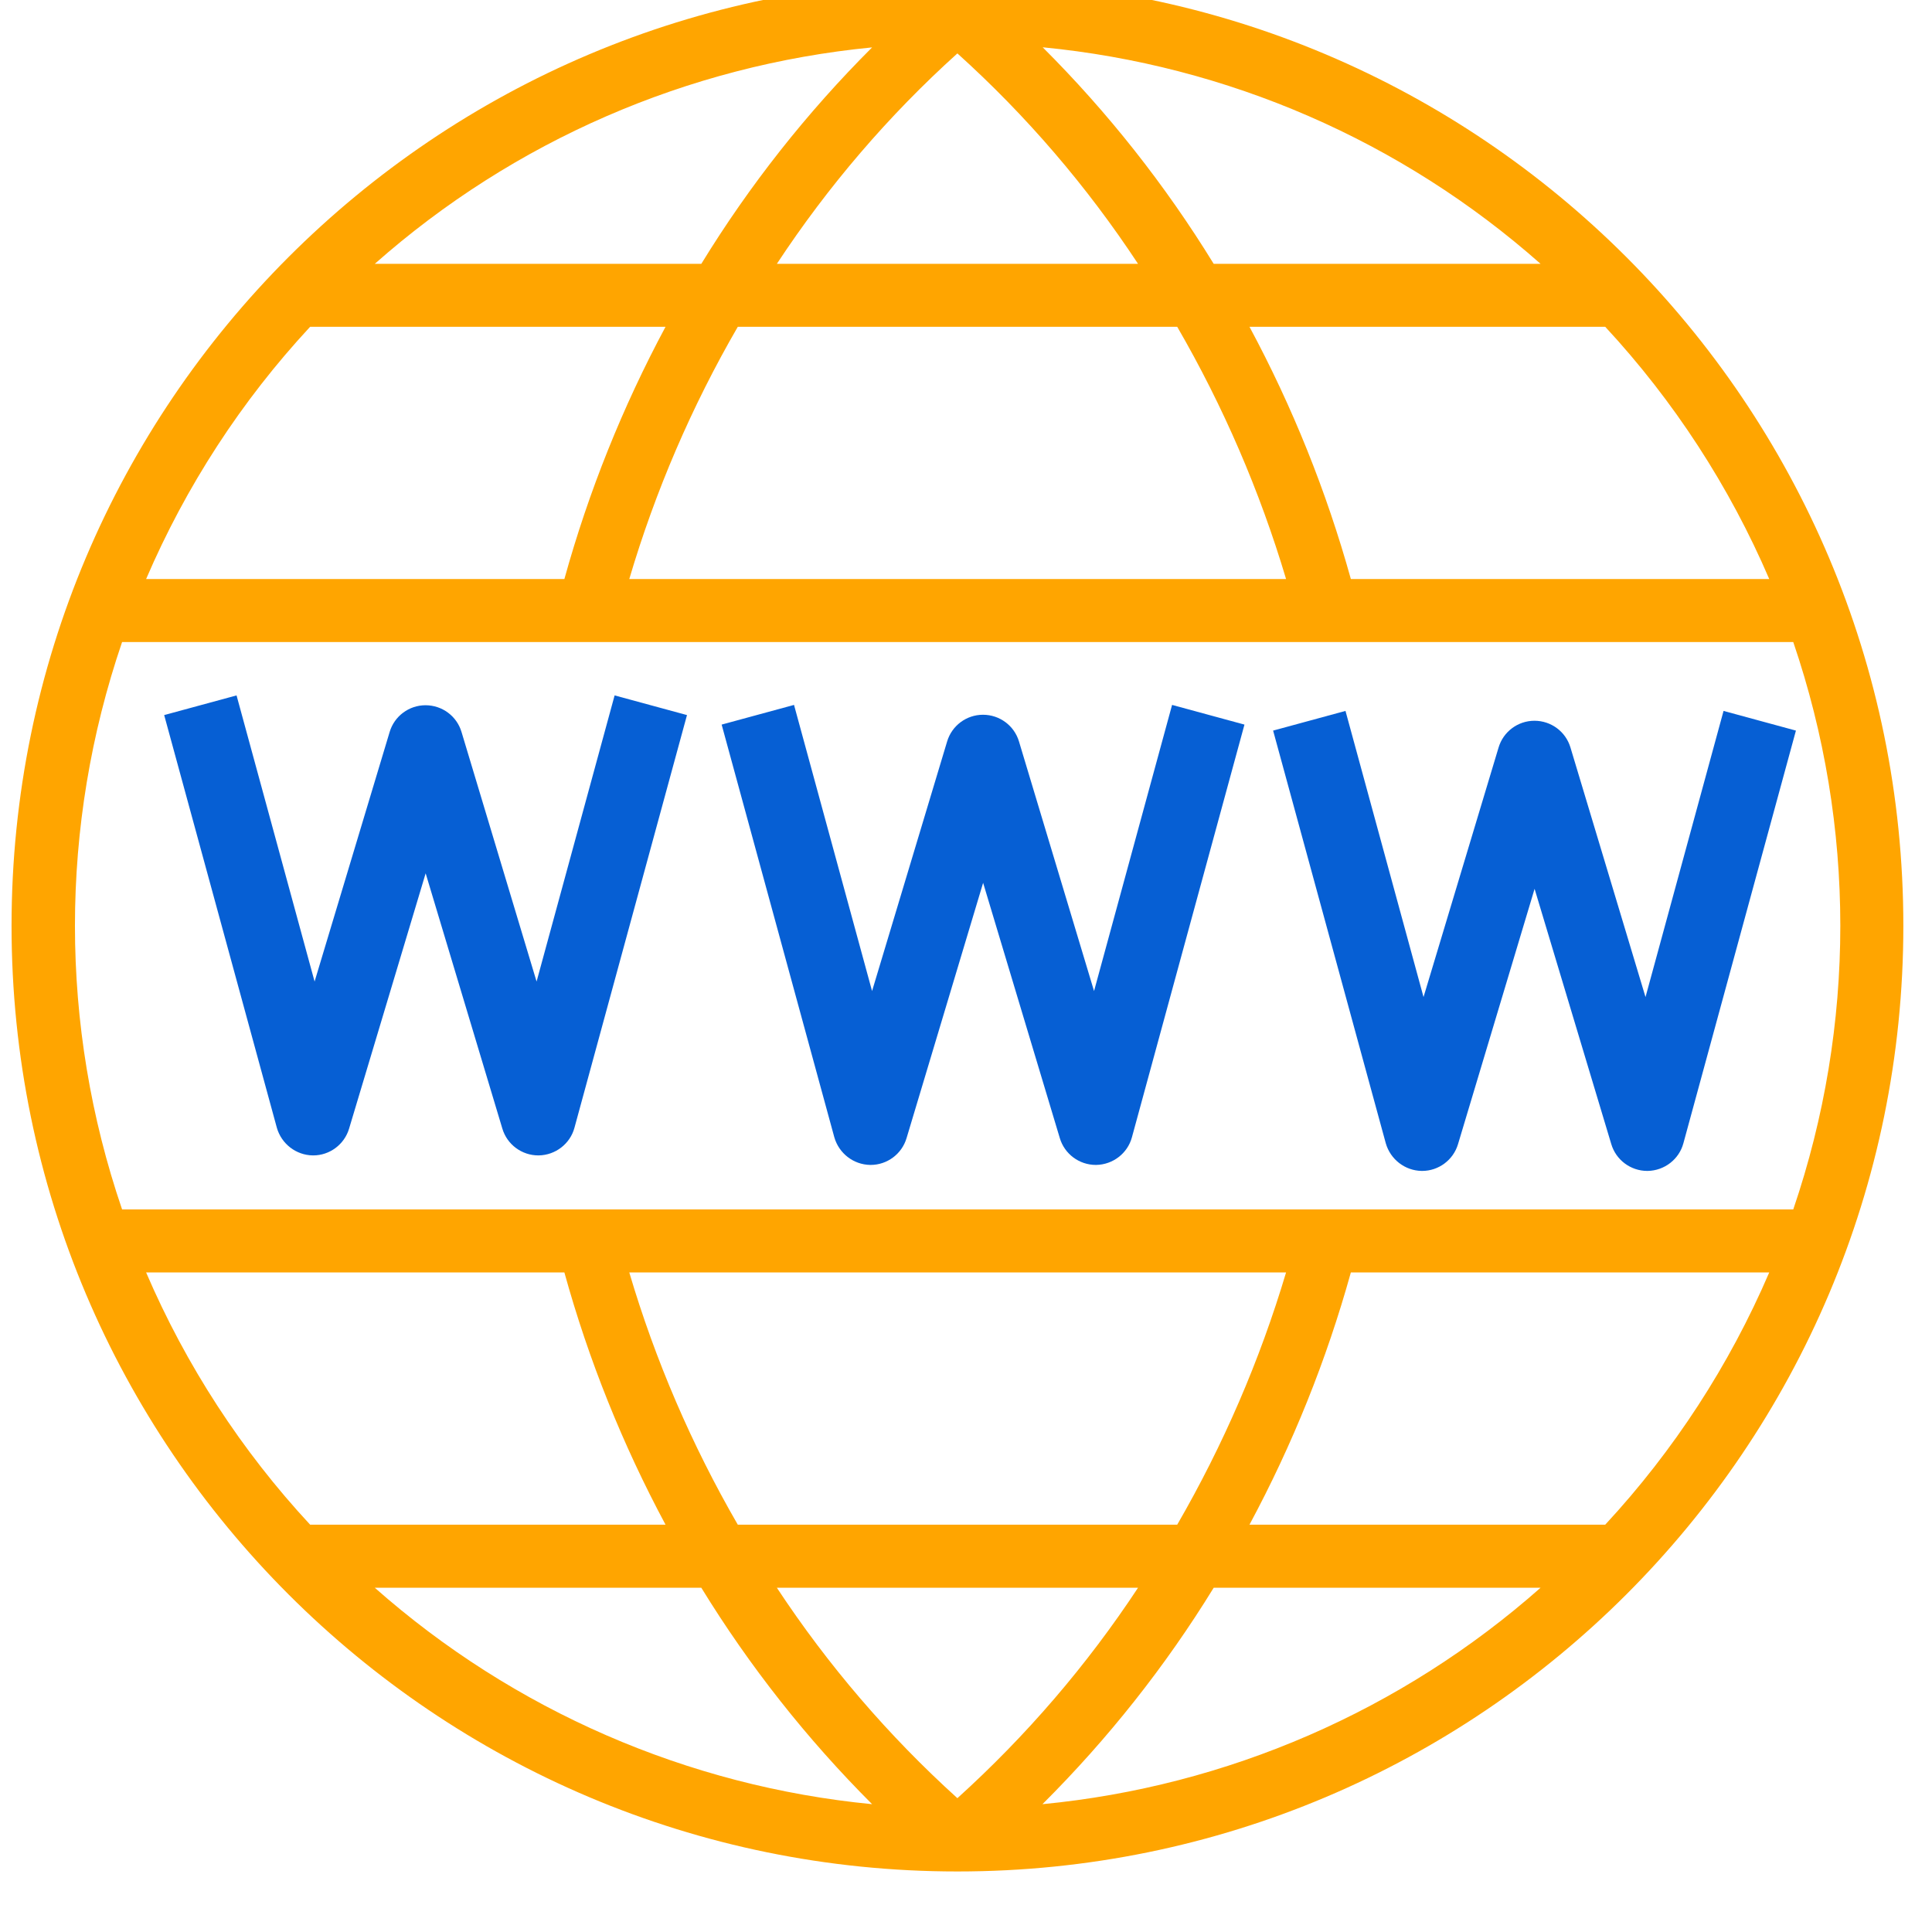
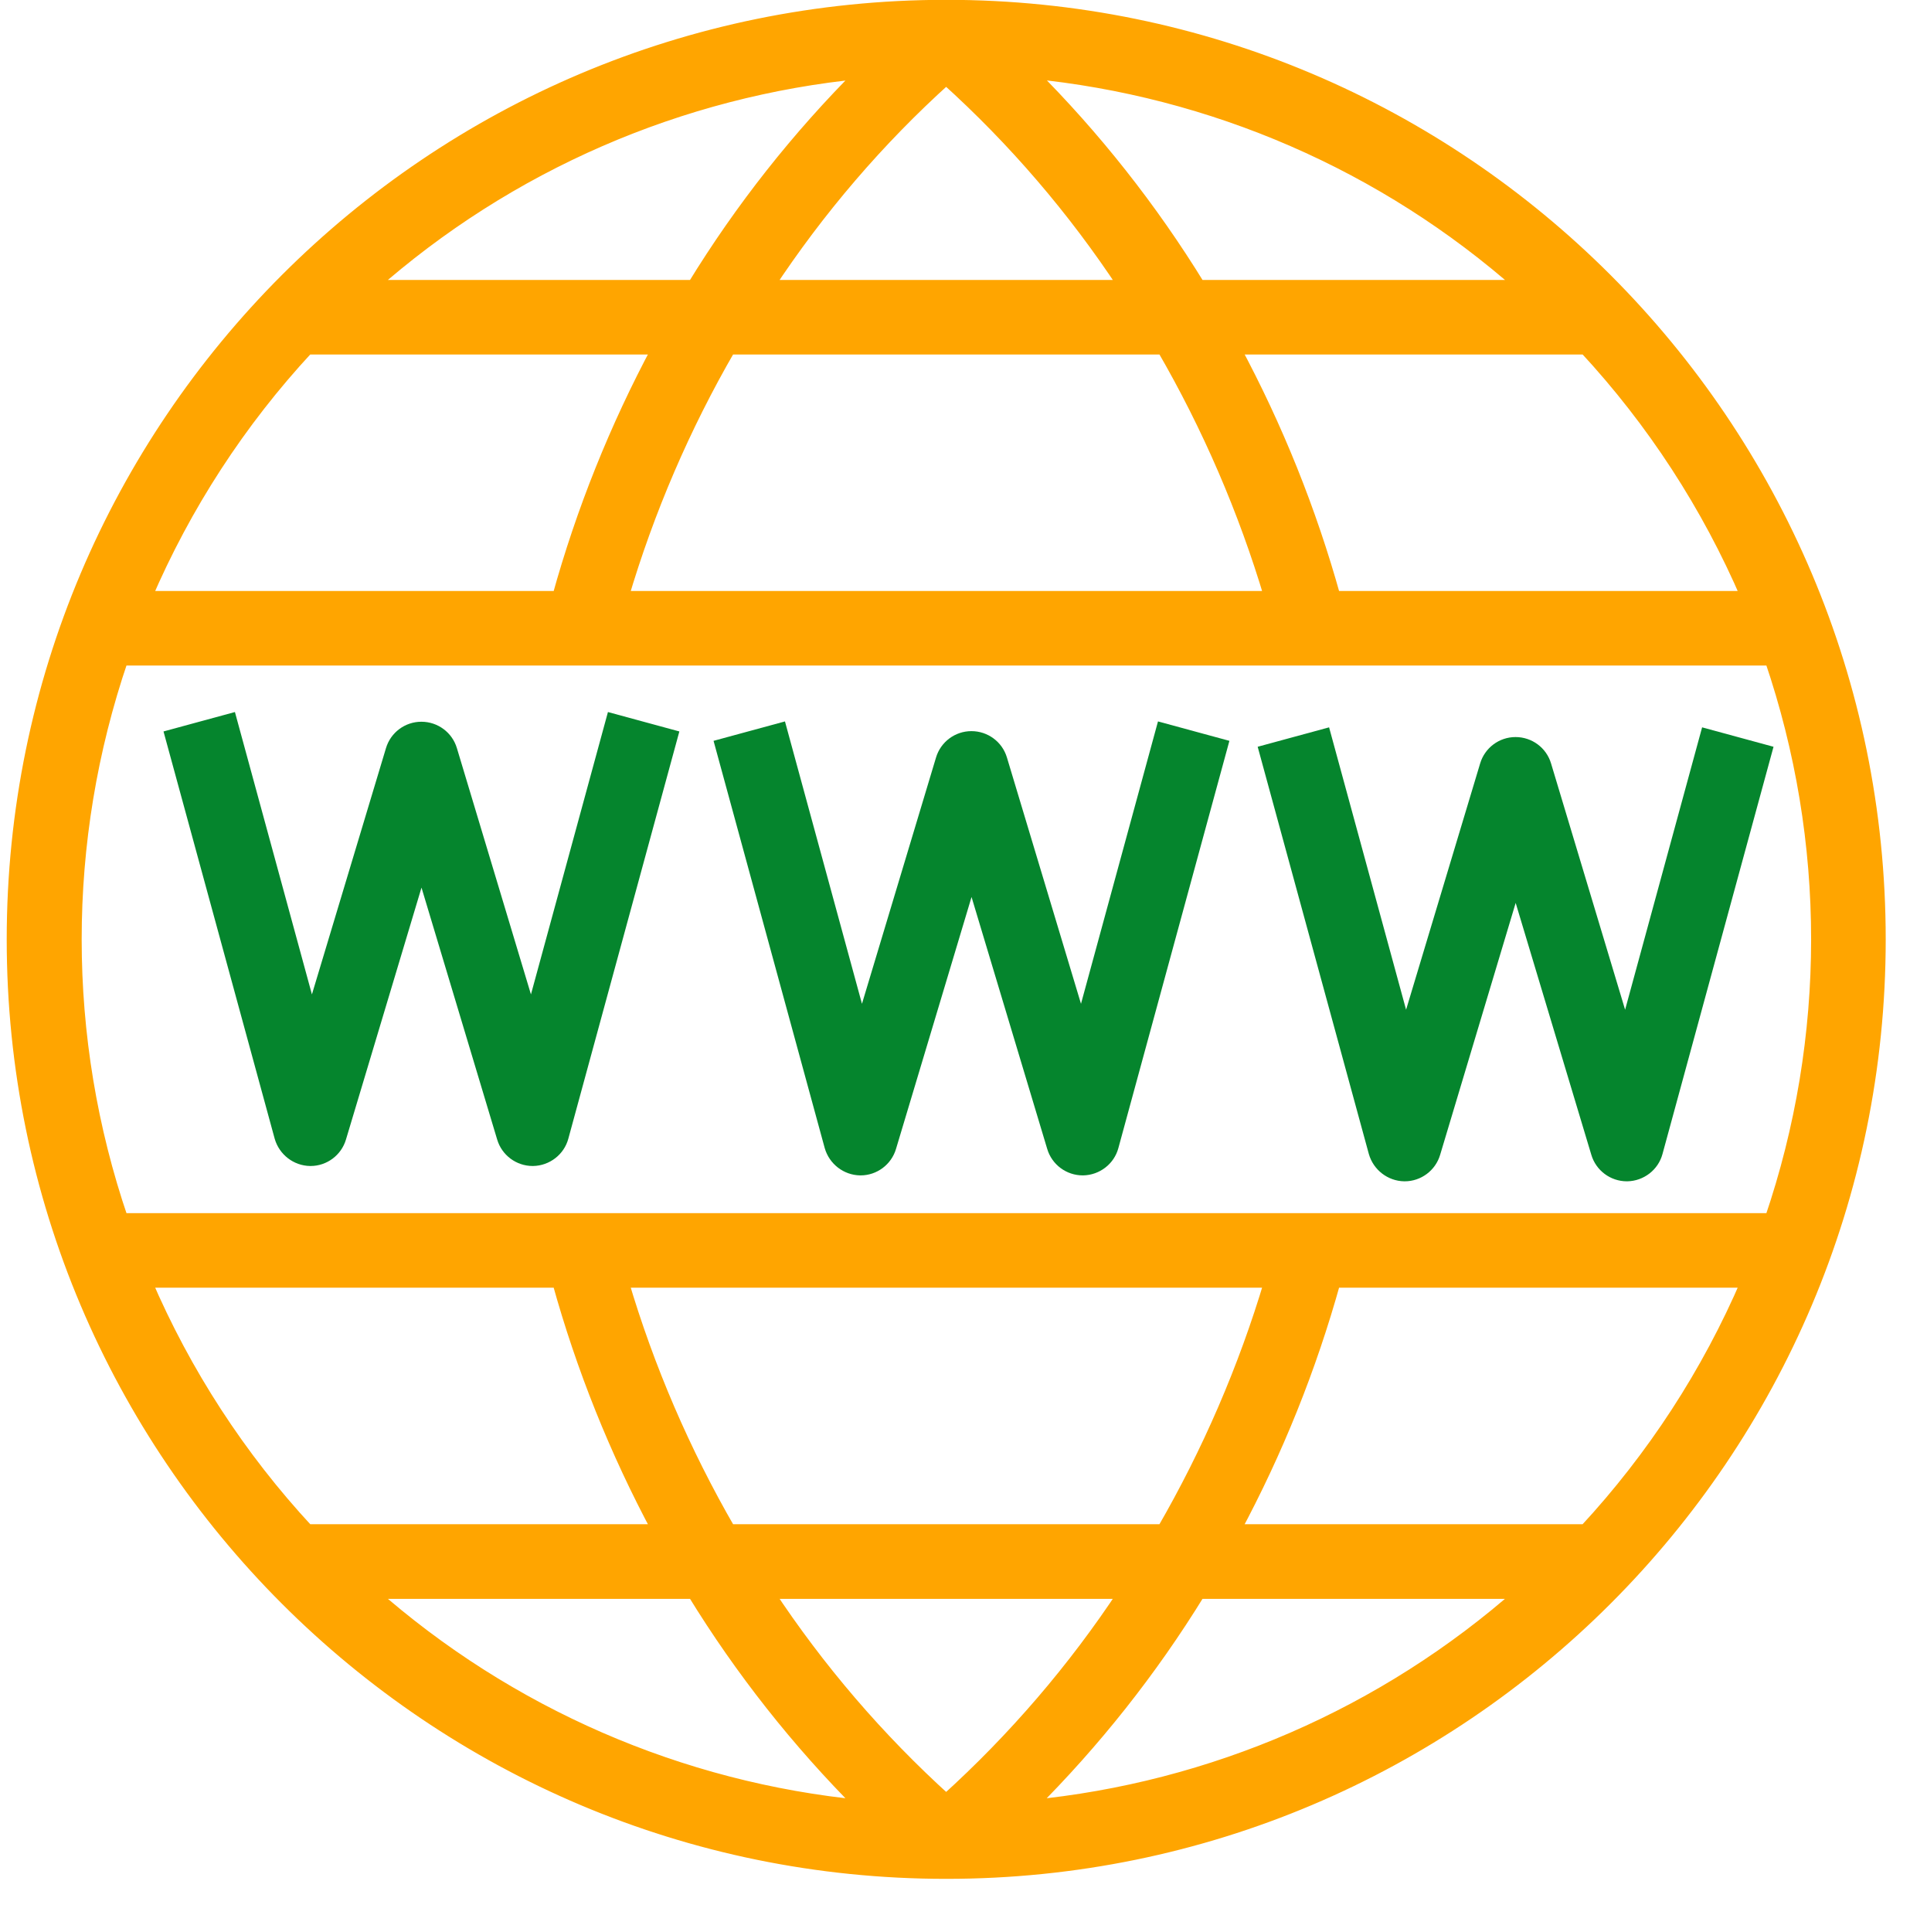
- <svg xmlns="http://www.w3.org/2000/svg" width="171mm" height="171mm" fill-rule="evenodd" stroke-linejoin="round" stroke-width="28.2" preserveAspectRatio="xMidYMid" version="1.2" viewBox="2100 5598 17058 17055">
-   <defs class="EmbeddedBulletChars" />
-   <g class="Page">
+ <svg xmlns="http://www.w3.org/2000/svg" width="171mm" height="173mm" fill-rule="evenodd" stroke-linejoin="round" stroke-width="28.2" preserveAspectRatio="xMidYMid" version="1.2" viewBox="2100 5598 17058 17285">
+   <g class="Page" transform="translate(0 232)">
    <g class="Group">
      <g class="com.sun.star.drawing.ClosedBezierShape">
-         <rect class="BoundingBox" x="2100" y="5598" width="17058" height="17055" fill="none" />
-         <path d="m10552 5420c-4611 0-8350 3739-8350 8351 0 4610 3739 8349 8350 8349h3c4611 0 8350-3739 8350-8349 0-4612-3739-8351-8350-8351zm7169 5289h-3694c-215-773-515-1520-895-2227h3141c606 654 1096 1407 1448 2227zm-5573-2783h-3189c451-685 986-1310 1594-1858 608 548 1144 1173 1595 1858zm-3856 0h-2883c1226-1085 2763-1753 4391-1911-576 575-1082 1216-1508 1911zm7410 0h-2886c-427-695-933-1336-1510-1912 1631 158 3169 826 4396 1912zm-3208 556c406 701 729 1449 961 2227h-5799c230-778 552-1526 958-2227zm-7656 0h3138c-379 707-679 1454-893 2227h-3693c352-820 841-1573 1448-2227zm13095 2783c554 1625 554 3386 0 5010h-14755c-555-1624-555-3385 0-5010zm-8974 8350h3189c-451 684-987 1308-1595 1858-608-550-1143-1174-1594-1858zm3857 0h2886c-1227 1085-2767 1754-4398 1911 577-575 1085-1216 1512-1911zm-3016 1911c-1628-158-3165-827-4391-1911h2883c426 694 932 1335 1508 1911zm-1186-2468c-406-702-728-1449-958-2227h5799c-232 778-555 1525-961 2227zm-5224-2227h3693c214 774 514 1520 893 2227h-3138c-607-654-1096-1407-1448-2227zm9742 2227c380-707 680-1453 895-2227h3694c-352 820-842 1573-1448 2227z" fill="#ffa500" />
+         <rect class="BoundingBox" x="2100" y="5598" width="17058" height="17055" fill="none" stroke-width="52.8" />
+         <path d="m10552 5420c-4611 0-8350 3739-8350 8351 0 4610 3739 8349 8350 8349h3c4611 0 8350-3739 8350-8349 0-4612-3739-8351-8350-8351zm7169 5289h-3694c-215-773-515-1520-895-2227h3141c606 654 1096 1407 1448 2227zm-5573-2783h-3189c451-685 986-1310 1594-1858 608 548 1144 1173 1595 1858zm-3856 0h-2883c1226-1085 2763-1753 4391-1911-576 575-1082 1216-1508 1911zm7410 0h-2886c-427-695-933-1336-1510-1912 1631 158 3169 826 4396 1912zm-3208 556c406 701 729 1449 961 2227h-5799c230-778 552-1526 958-2227zm-7656 0h3138c-379 707-679 1454-893 2227h-3693c352-820 841-1573 1448-2227zm13095 2783c554 1625 554 3386 0 5010h-14755c-555-1624-555-3385 0-5010zm-8974 8350h3189c-451 684-987 1308-1595 1858-608-550-1143-1174-1594-1858zm3857 0h2886c-1227 1085-2767 1754-4398 1911 577-575 1085-1216 1512-1911zm-3016 1911c-1628-158-3165-827-4391-1911h2883c426 694 932 1335 1508 1911zm-1186-2468c-406-702-728-1449-958-2227h5799c-232 778-555 1525-961 2227zm-5224-2227h3693c214 774 514 1520 893 2227h-3138c-607-654-1096-1407-1448-2227zm9742 2227c380-707 680-1453 895-2227h3694c-352 820-842 1573-1448 2227z" fill="#ffa500" stroke="#ffa500" stroke-width="111" />
      </g>
-       <g class="com.sun.star.drawing.ClosedBezierShape" transform="matrix(1.19 0 0 1.19 -619 -2790)">
+       <g class="com.sun.star.drawing.ClosedBezierShape" transform="matrix(1.19,0,0,1.19,-619,-2790)">
        <rect class="BoundingBox" x="3485" y="12189" width="3916" height="3450" fill="none" />
-         <path d="m4339 15415c34 119 142 203 266 205h4c122 0 231-81 266-199l568-1894 569 1894c35 118 144 199 267 199h3c124-2 233-86 265-205l835-3062-537-146-579 2123-557-1852c-35-117-143-198-267-198-123 0-231 81-266 198l-557 1852-579-2123-537 146z" fill="#065fd4" />
+         <path d="m4339 15415c34 119 142 203 266 205h4c122 0 231-81 266-199l568-1894 569 1894c35 118 144 199 267 199h3c124-2 233-86 265-205l835-3062-537-146-579 2123-557-1852c-35-117-143-198-267-198-123 0-231 81-266 198l-557 1852-579-2123-537 146z" fill="#05852d" />
        <path d="m4339 15415c34 119 142 203 266 205h4c122 0 231-81 266-199l568-1894 569 1894c35 118 144 199 267 199h3c124-2 233-86 265-205l835-3062-537-146-579 2123-557-1852c-35-117-143-198-267-198-123 0-231 81-266 198l-557 1852-579-2123-537 146z" fill="none" />
      </g>
-       <g class="com.sun.star.drawing.ClosedBezierShape" transform="matrix(1.19 0 0 1.19 4303 -2706)">
+       <g class="com.sun.star.drawing.ClosedBezierShape" transform="matrix(1.19,0,0,1.19,4303,-2706)">
        <rect class="BoundingBox" x="3485" y="12189" width="3916" height="3450" fill="none" />
-         <path d="m4339 15415c34 119 142 203 266 205h4c122 0 231-81 266-199l568-1894 569 1894c35 118 144 199 267 199h3c124-2 233-86 265-205l835-3062-537-146-579 2123-557-1852c-35-117-143-198-267-198-123 0-231 81-266 198l-557 1852-579-2123-537 146z" fill="#065fd4" />
+         <path d="m4339 15415c34 119 142 203 266 205h4c122 0 231-81 266-199l568-1894 569 1894c35 118 144 199 267 199h3c124-2 233-86 265-205l835-3062-537-146-579 2123-557-1852c-35-117-143-198-267-198-123 0-231 81-266 198l-557 1852-579-2123-537 146z" fill="#05852d" />
        <path d="m4339 15415c34 119 142 203 266 205h4c122 0 231-81 266-199l568-1894 569 1894c35 118 144 199 267 199h3c124-2 233-86 265-205l835-3062-537-146-579 2123-557-1852c-35-117-143-198-267-198-123 0-231 81-266 198l-557 1852-579-2123-537 146z" fill="none" />
      </g>
-       <g class="com.sun.star.drawing.ClosedBezierShape" transform="matrix(1.19 0 0 1.19 9172 -2653)">
+       <g class="com.sun.star.drawing.ClosedBezierShape" transform="matrix(1.19,0,0,1.19,9172,-2653)">
        <rect class="BoundingBox" x="3485" y="12189" width="3916" height="3450" fill="none" />
-         <path d="m4339 15415c34 119 142 203 266 205h4c122 0 231-81 266-199l568-1894 569 1894c35 118 144 199 267 199h3c124-2 233-86 265-205l835-3062-537-146-579 2123-557-1852c-35-117-143-198-267-198-123 0-231 81-266 198l-557 1852-579-2123-537 146z" fill="#065fd4" />
+         <path d="m4339 15415c34 119 142 203 266 205h4c122 0 231-81 266-199l568-1894 569 1894c35 118 144 199 267 199h3c124-2 233-86 265-205l835-3062-537-146-579 2123-557-1852c-35-117-143-198-267-198-123 0-231 81-266 198l-557 1852-579-2123-537 146z" fill="#05852d" />
        <path d="m4339 15415c34 119 142 203 266 205h4c122 0 231-81 266-199l568-1894 569 1894c35 118 144 199 267 199h3c124-2 233-86 265-205l835-3062-537-146-579 2123-557-1852c-35-117-143-198-267-198-123 0-231 81-266 198l-557 1852-579-2123-537 146z" fill="none" />
      </g>
    </g>
  </g>
</svg>
